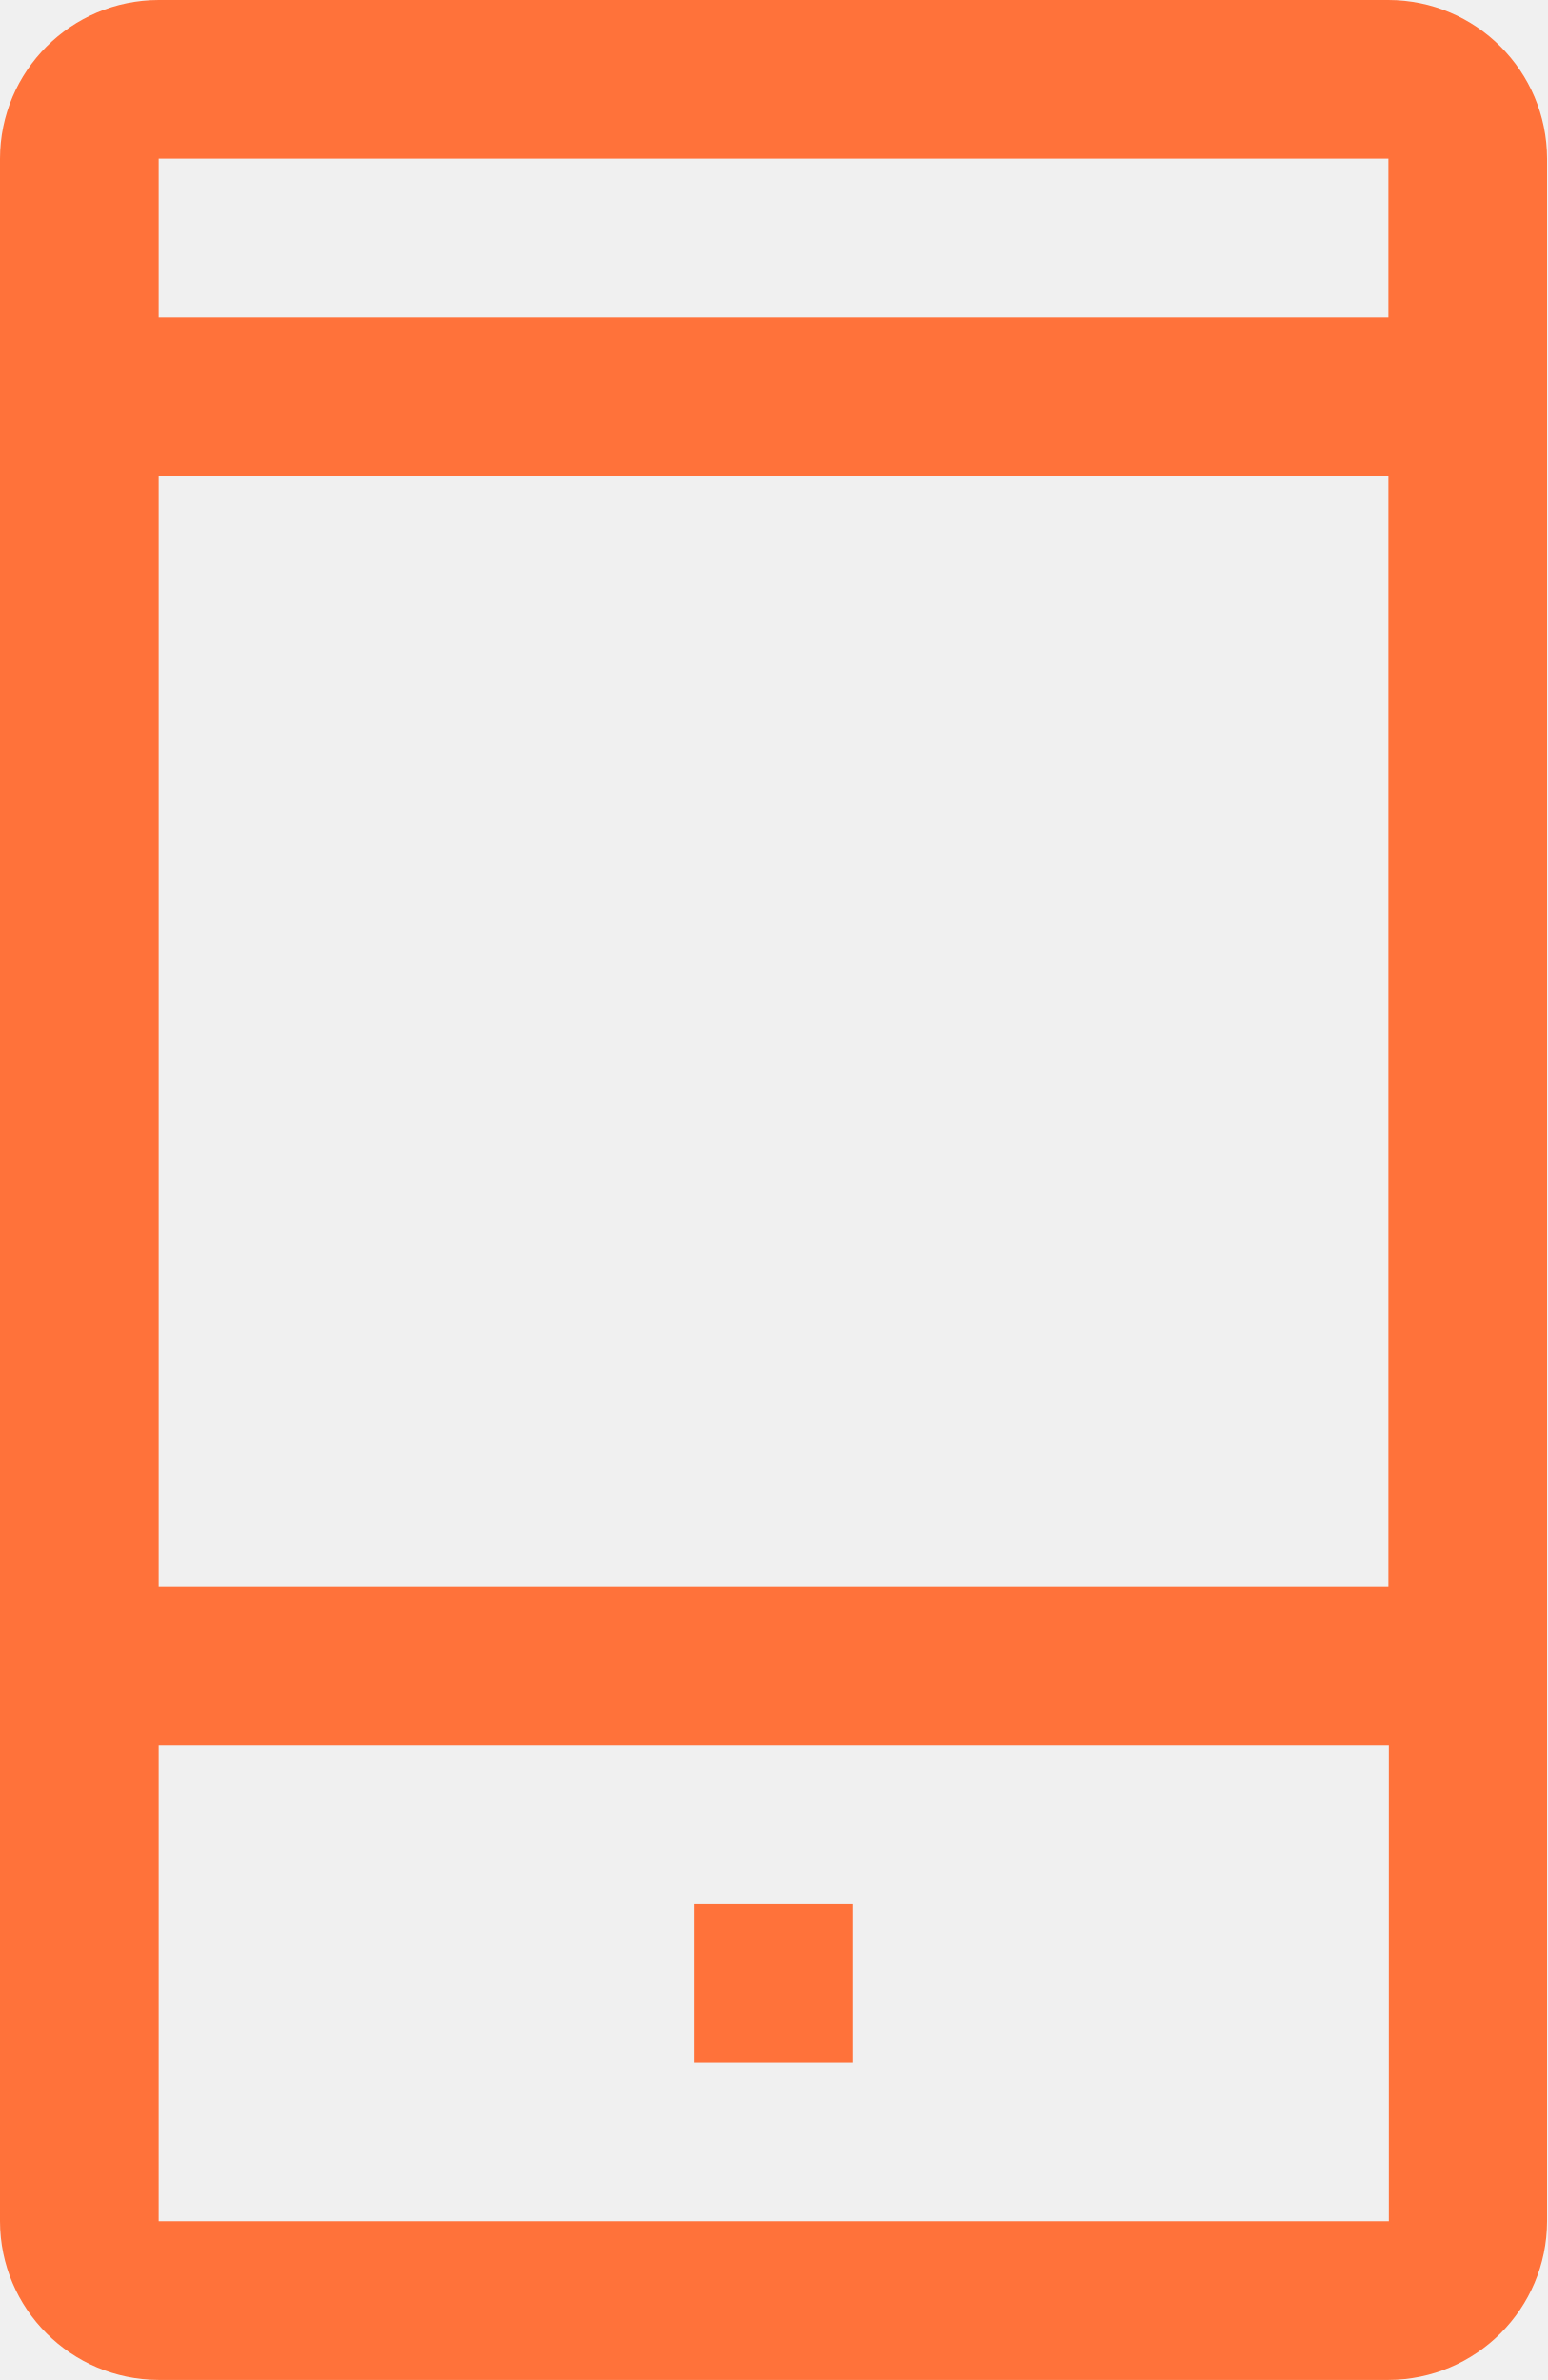
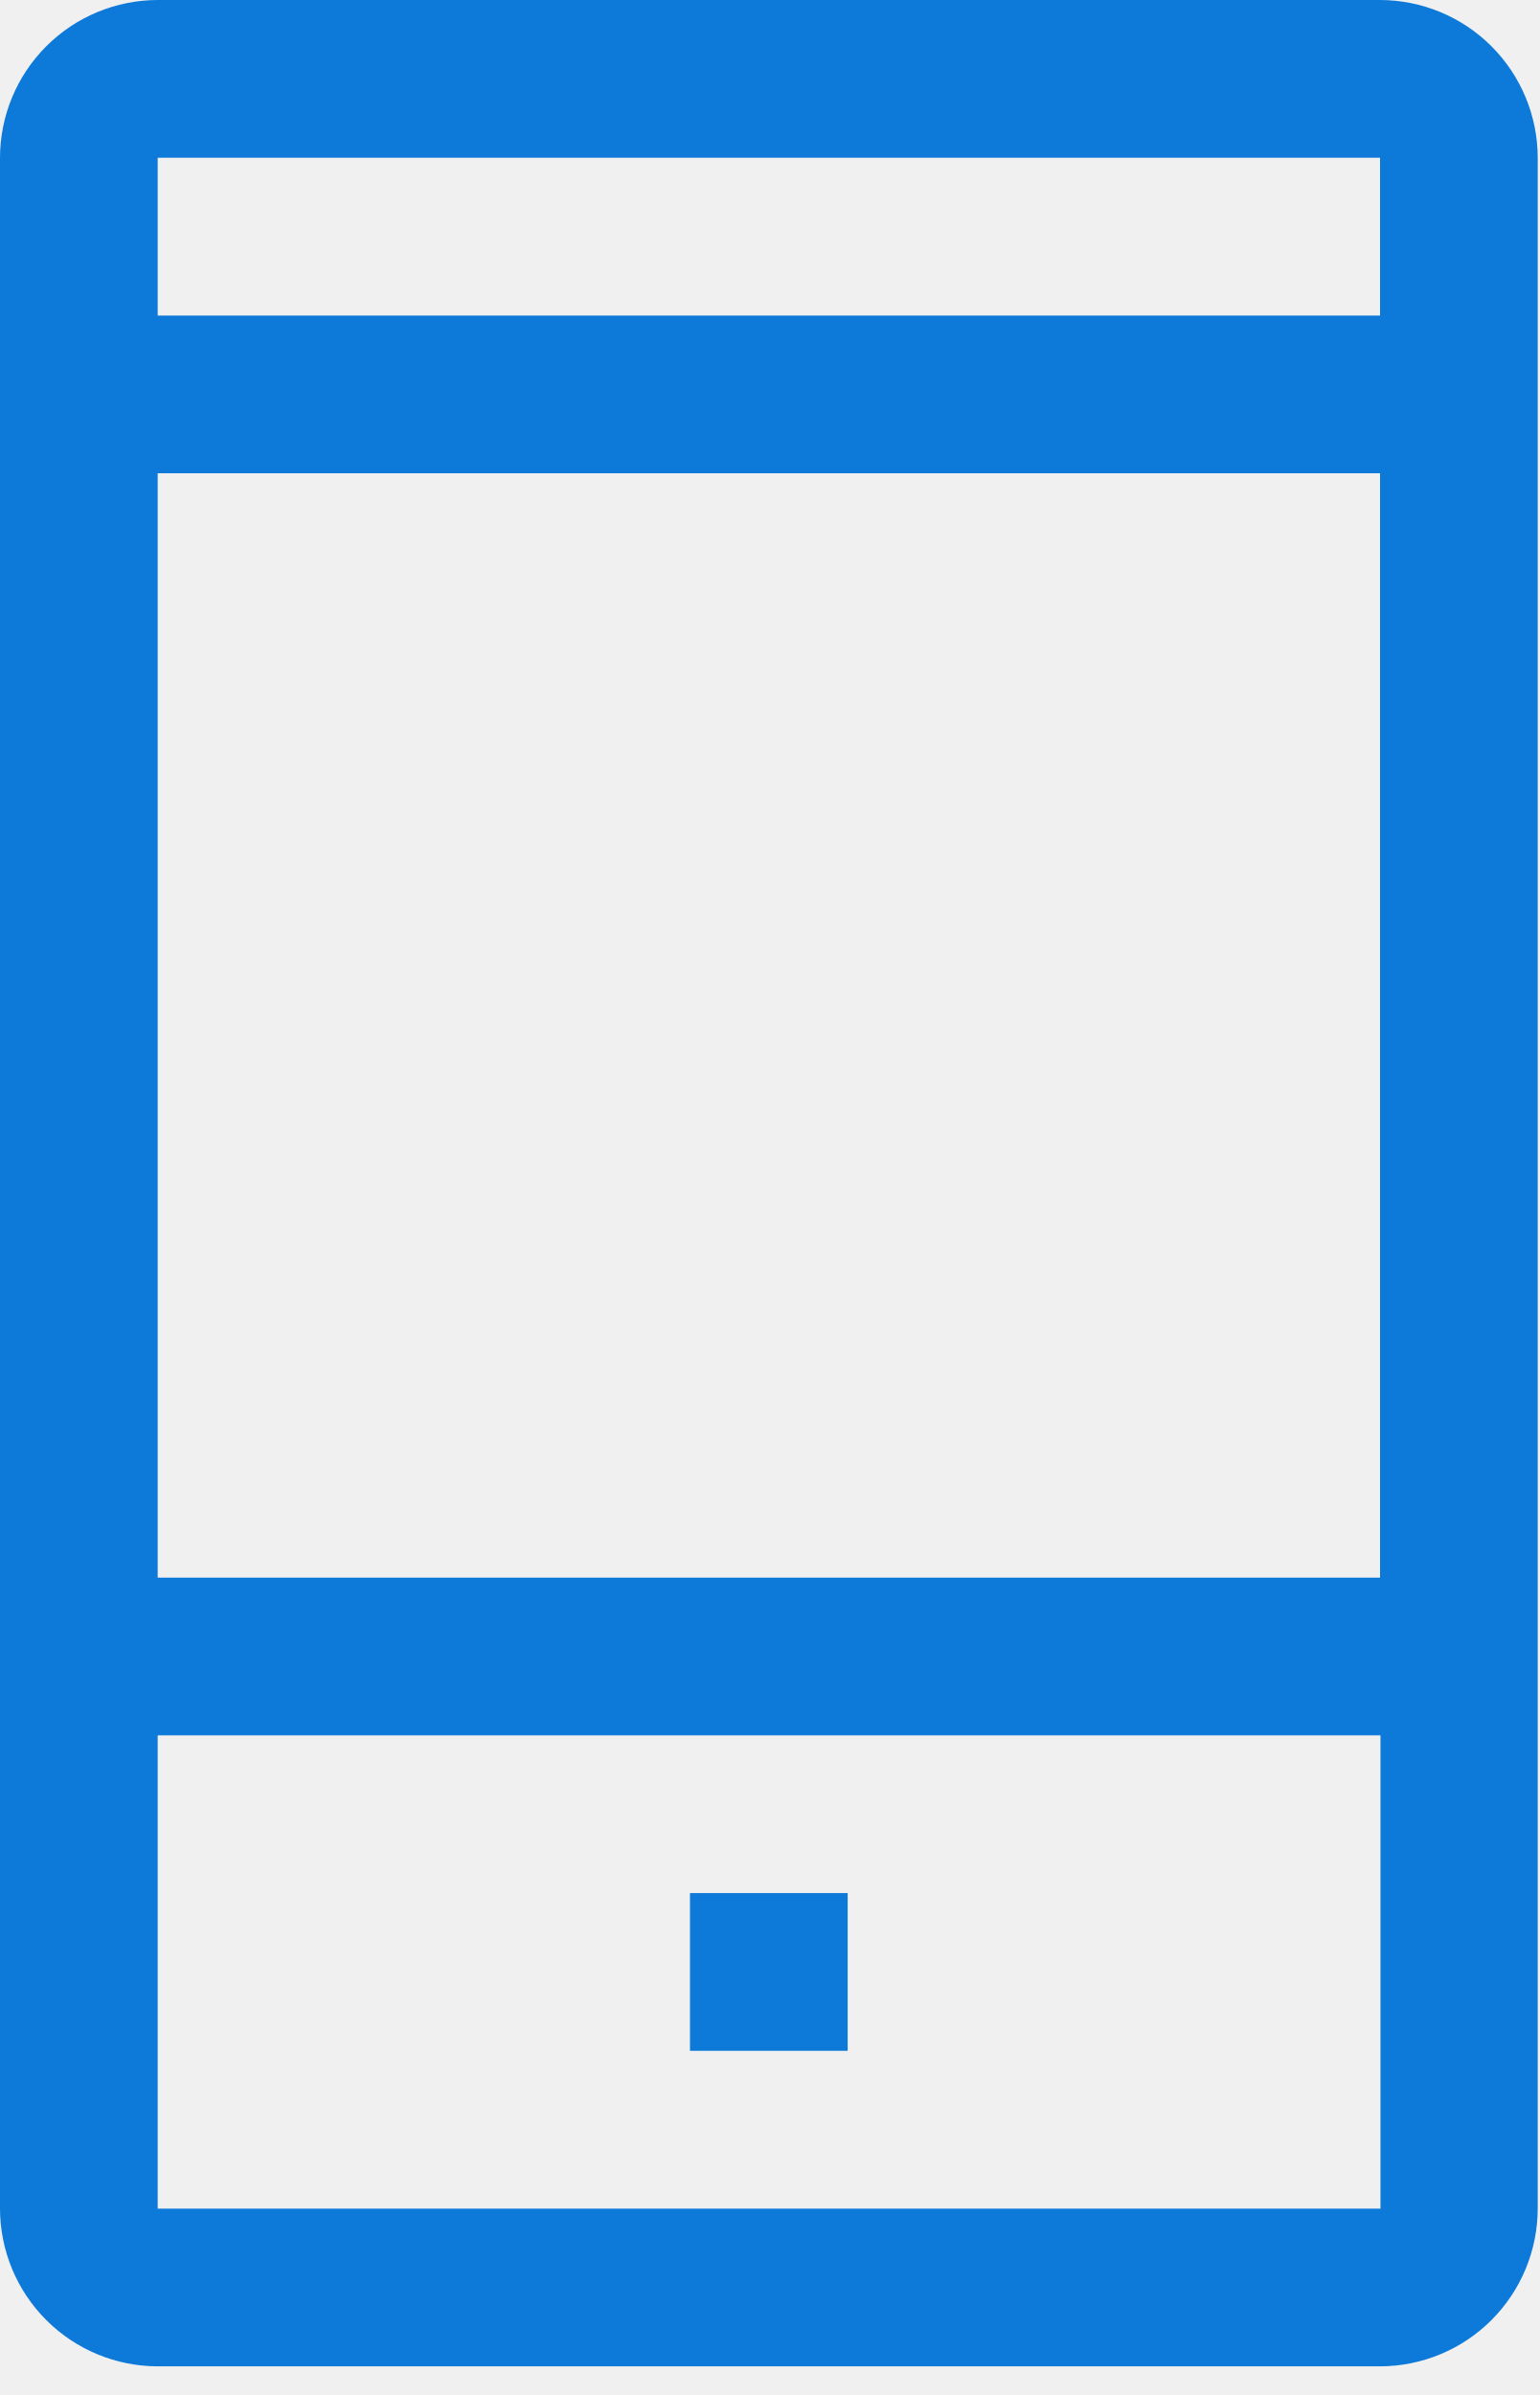
- <svg xmlns="http://www.w3.org/2000/svg" width="17.983" height="27.666" viewBox="0 0 17.983 27.666">
-   <g id="mobile" transform="translate(-7.031 -1.125)">
-     <path id="Path_12293" data-name="Path 12293" d="M23.17,1.125H8.875A1.847,1.847,0,0,0,7.031,2.969V26.946a1.847,1.847,0,0,0,1.844,1.844H23.17a1.847,1.847,0,0,0,1.844-1.844V2.969A1.847,1.847,0,0,0,23.17,1.125Zm0,1.844V4.814H8.875V2.969Zm0,3.689V19.569H8.875V6.658Zm0,20.288H8.875V21.413h14.3v5.533Z" fill="#ff723a" />
-     <path id="Path_12294" data-name="Path 12294" d="M16.875,28.125h1.844v1.844H16.875Z" transform="translate(-1.775 -4.868)" fill="#ff723a" />
+ <svg xmlns="http://www.w3.org/2000/svg" width="18" height="28" viewBox="0 0 18 28" fill="none">
+   <g clip-path="url(#clip0_59_698)">
+     <path d="M16.139 0H1.844C1.355 0.001 0.887 0.195 0.541 0.541C0.195 0.887 0.001 1.355 0 1.844V25.821C0.001 26.31 0.195 26.778 0.541 27.124C0.887 27.47 1.355 27.664 1.844 27.665H16.139C16.628 27.664 17.096 27.47 17.442 27.124C17.788 26.778 17.982 26.31 17.983 25.821V1.844C17.982 1.355 17.788 0.887 17.442 0.541C17.096 0.195 16.628 0.001 16.139 0ZM16.139 1.844V3.689H1.844V1.844H16.139ZM16.139 5.533V18.444H1.844V5.533H16.139ZM16.139 25.821H1.844V20.288H16.144V25.821H16.139Z" fill="#0D7AD9" />
+     <path d="M8.069 22.132H9.913V23.976H8.069V22.132Z" fill="#0D7AD9" />
  </g>
+   <defs>
+     <clipPath id="clip0_59_698">
+       <rect width="17.983" height="27.666" fill="white" />
+     </clipPath>
+   </defs>
</svg>
